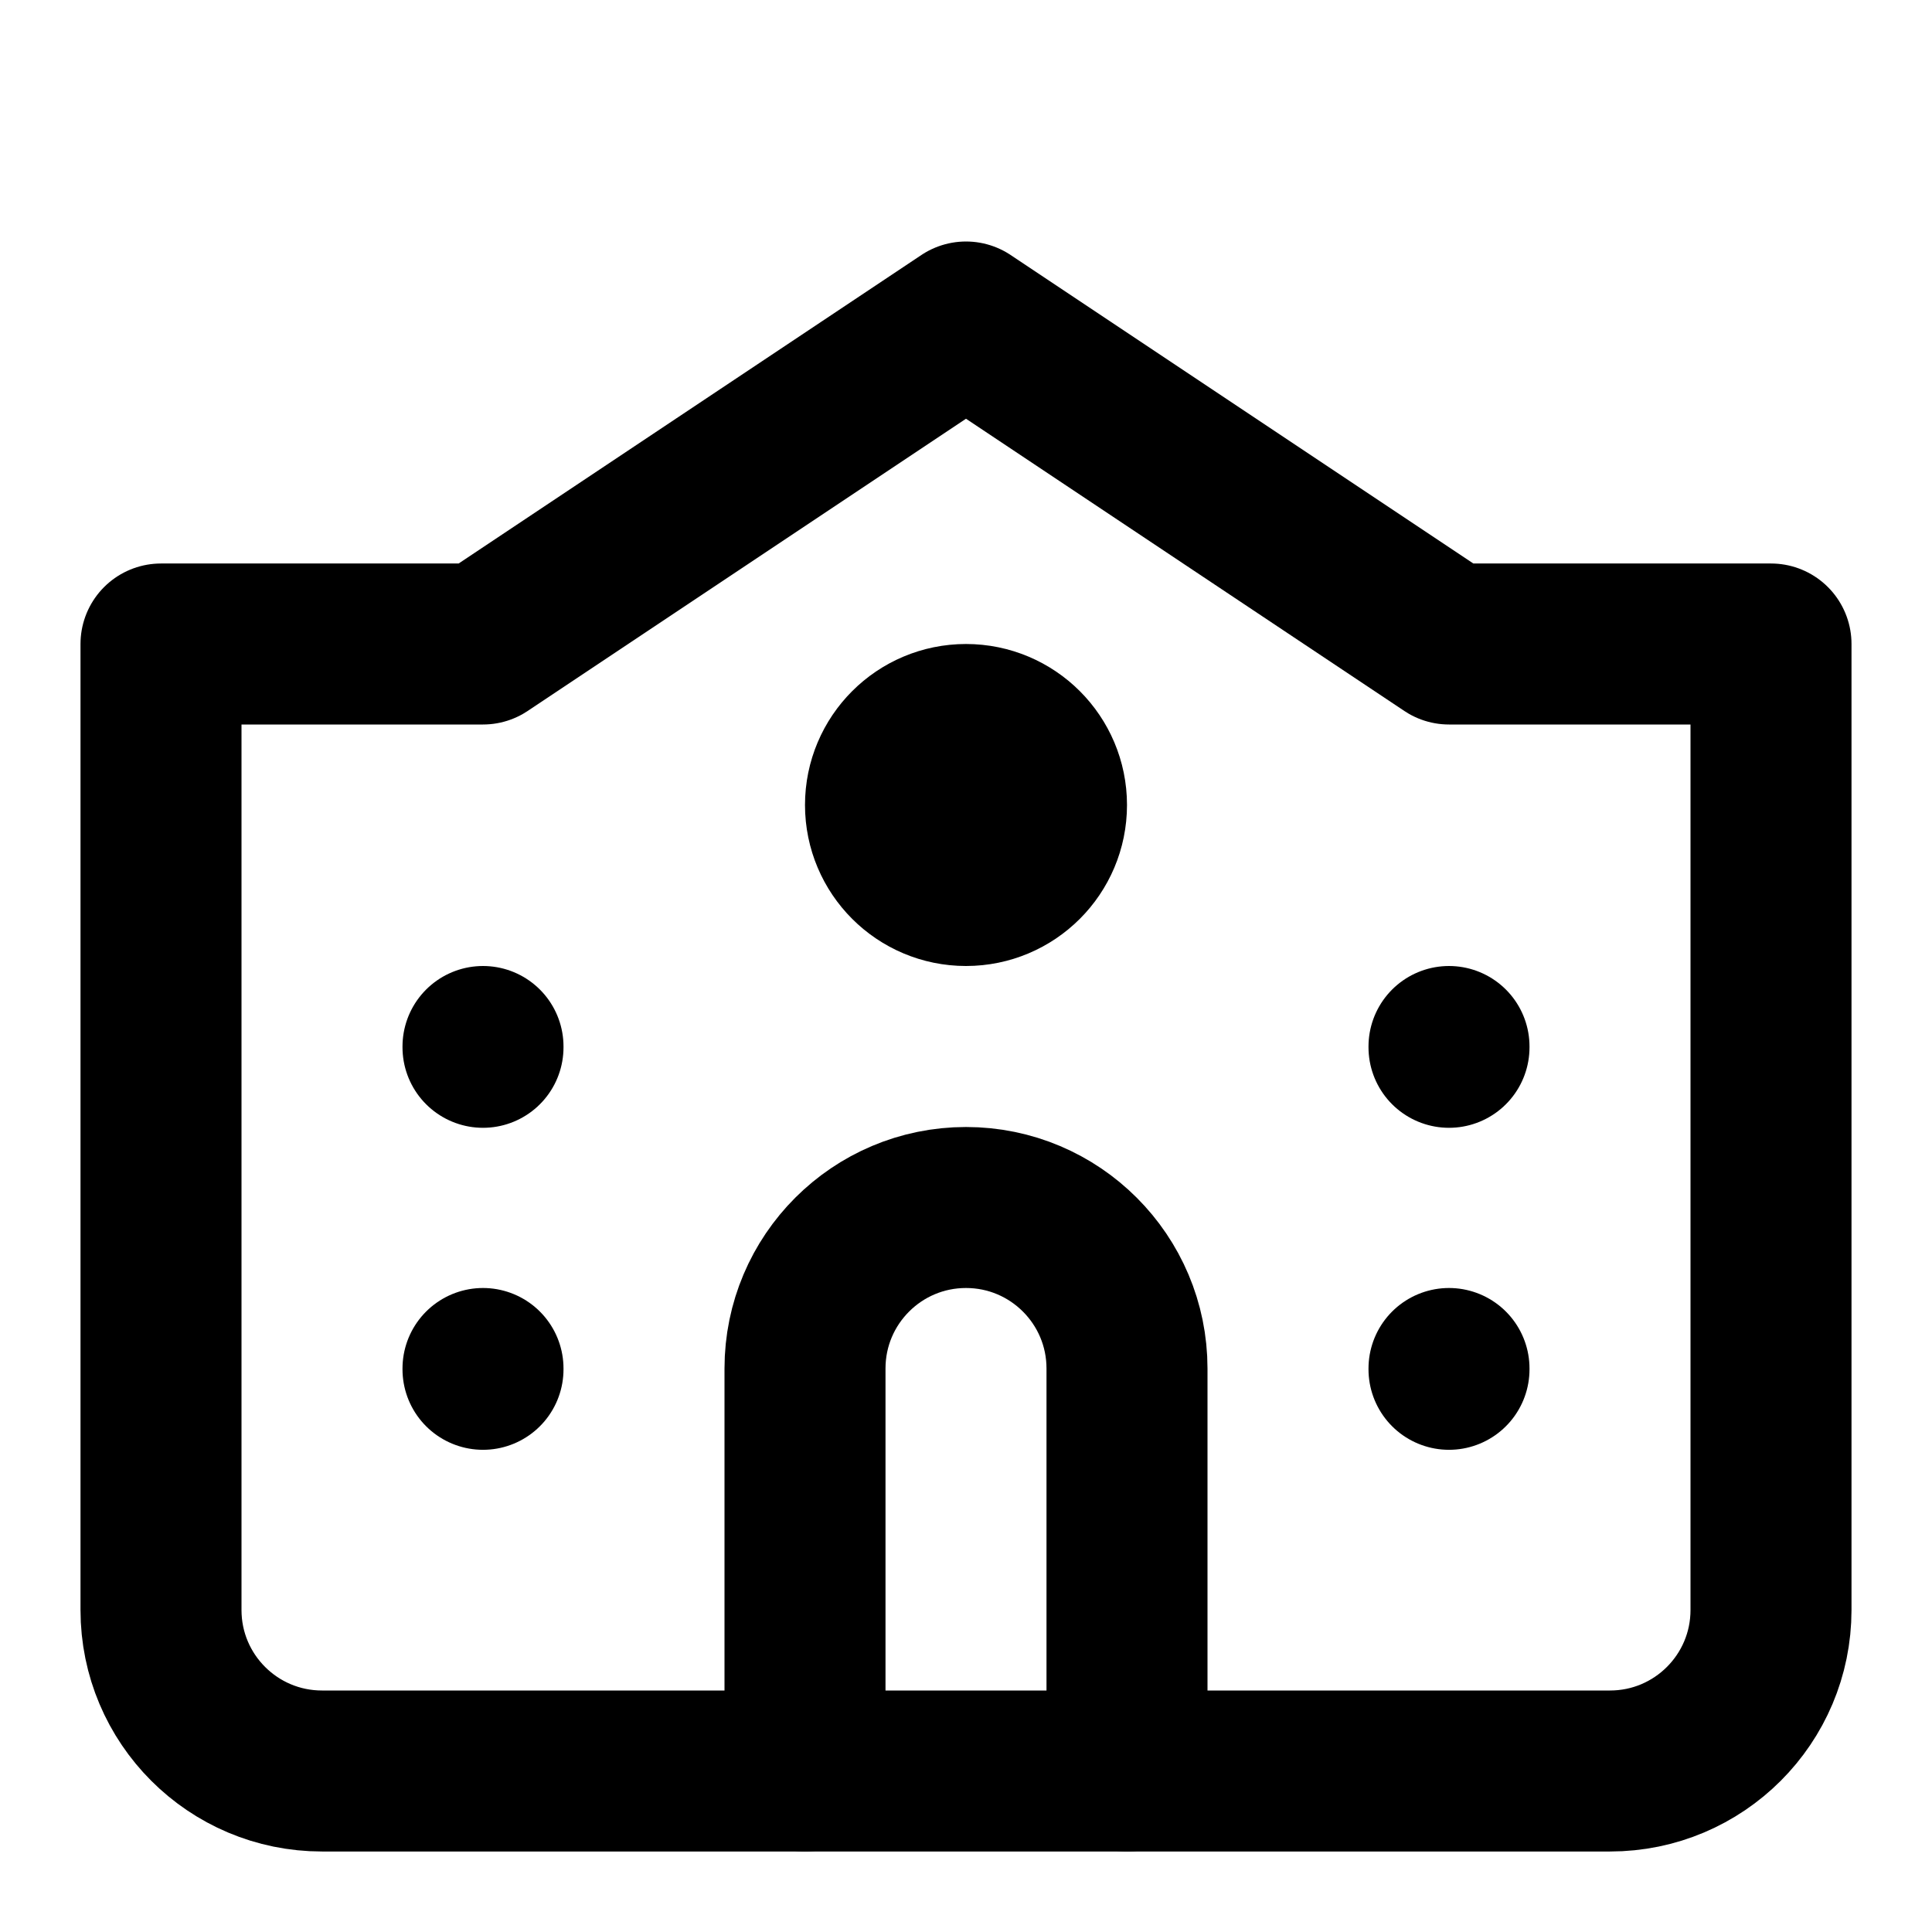
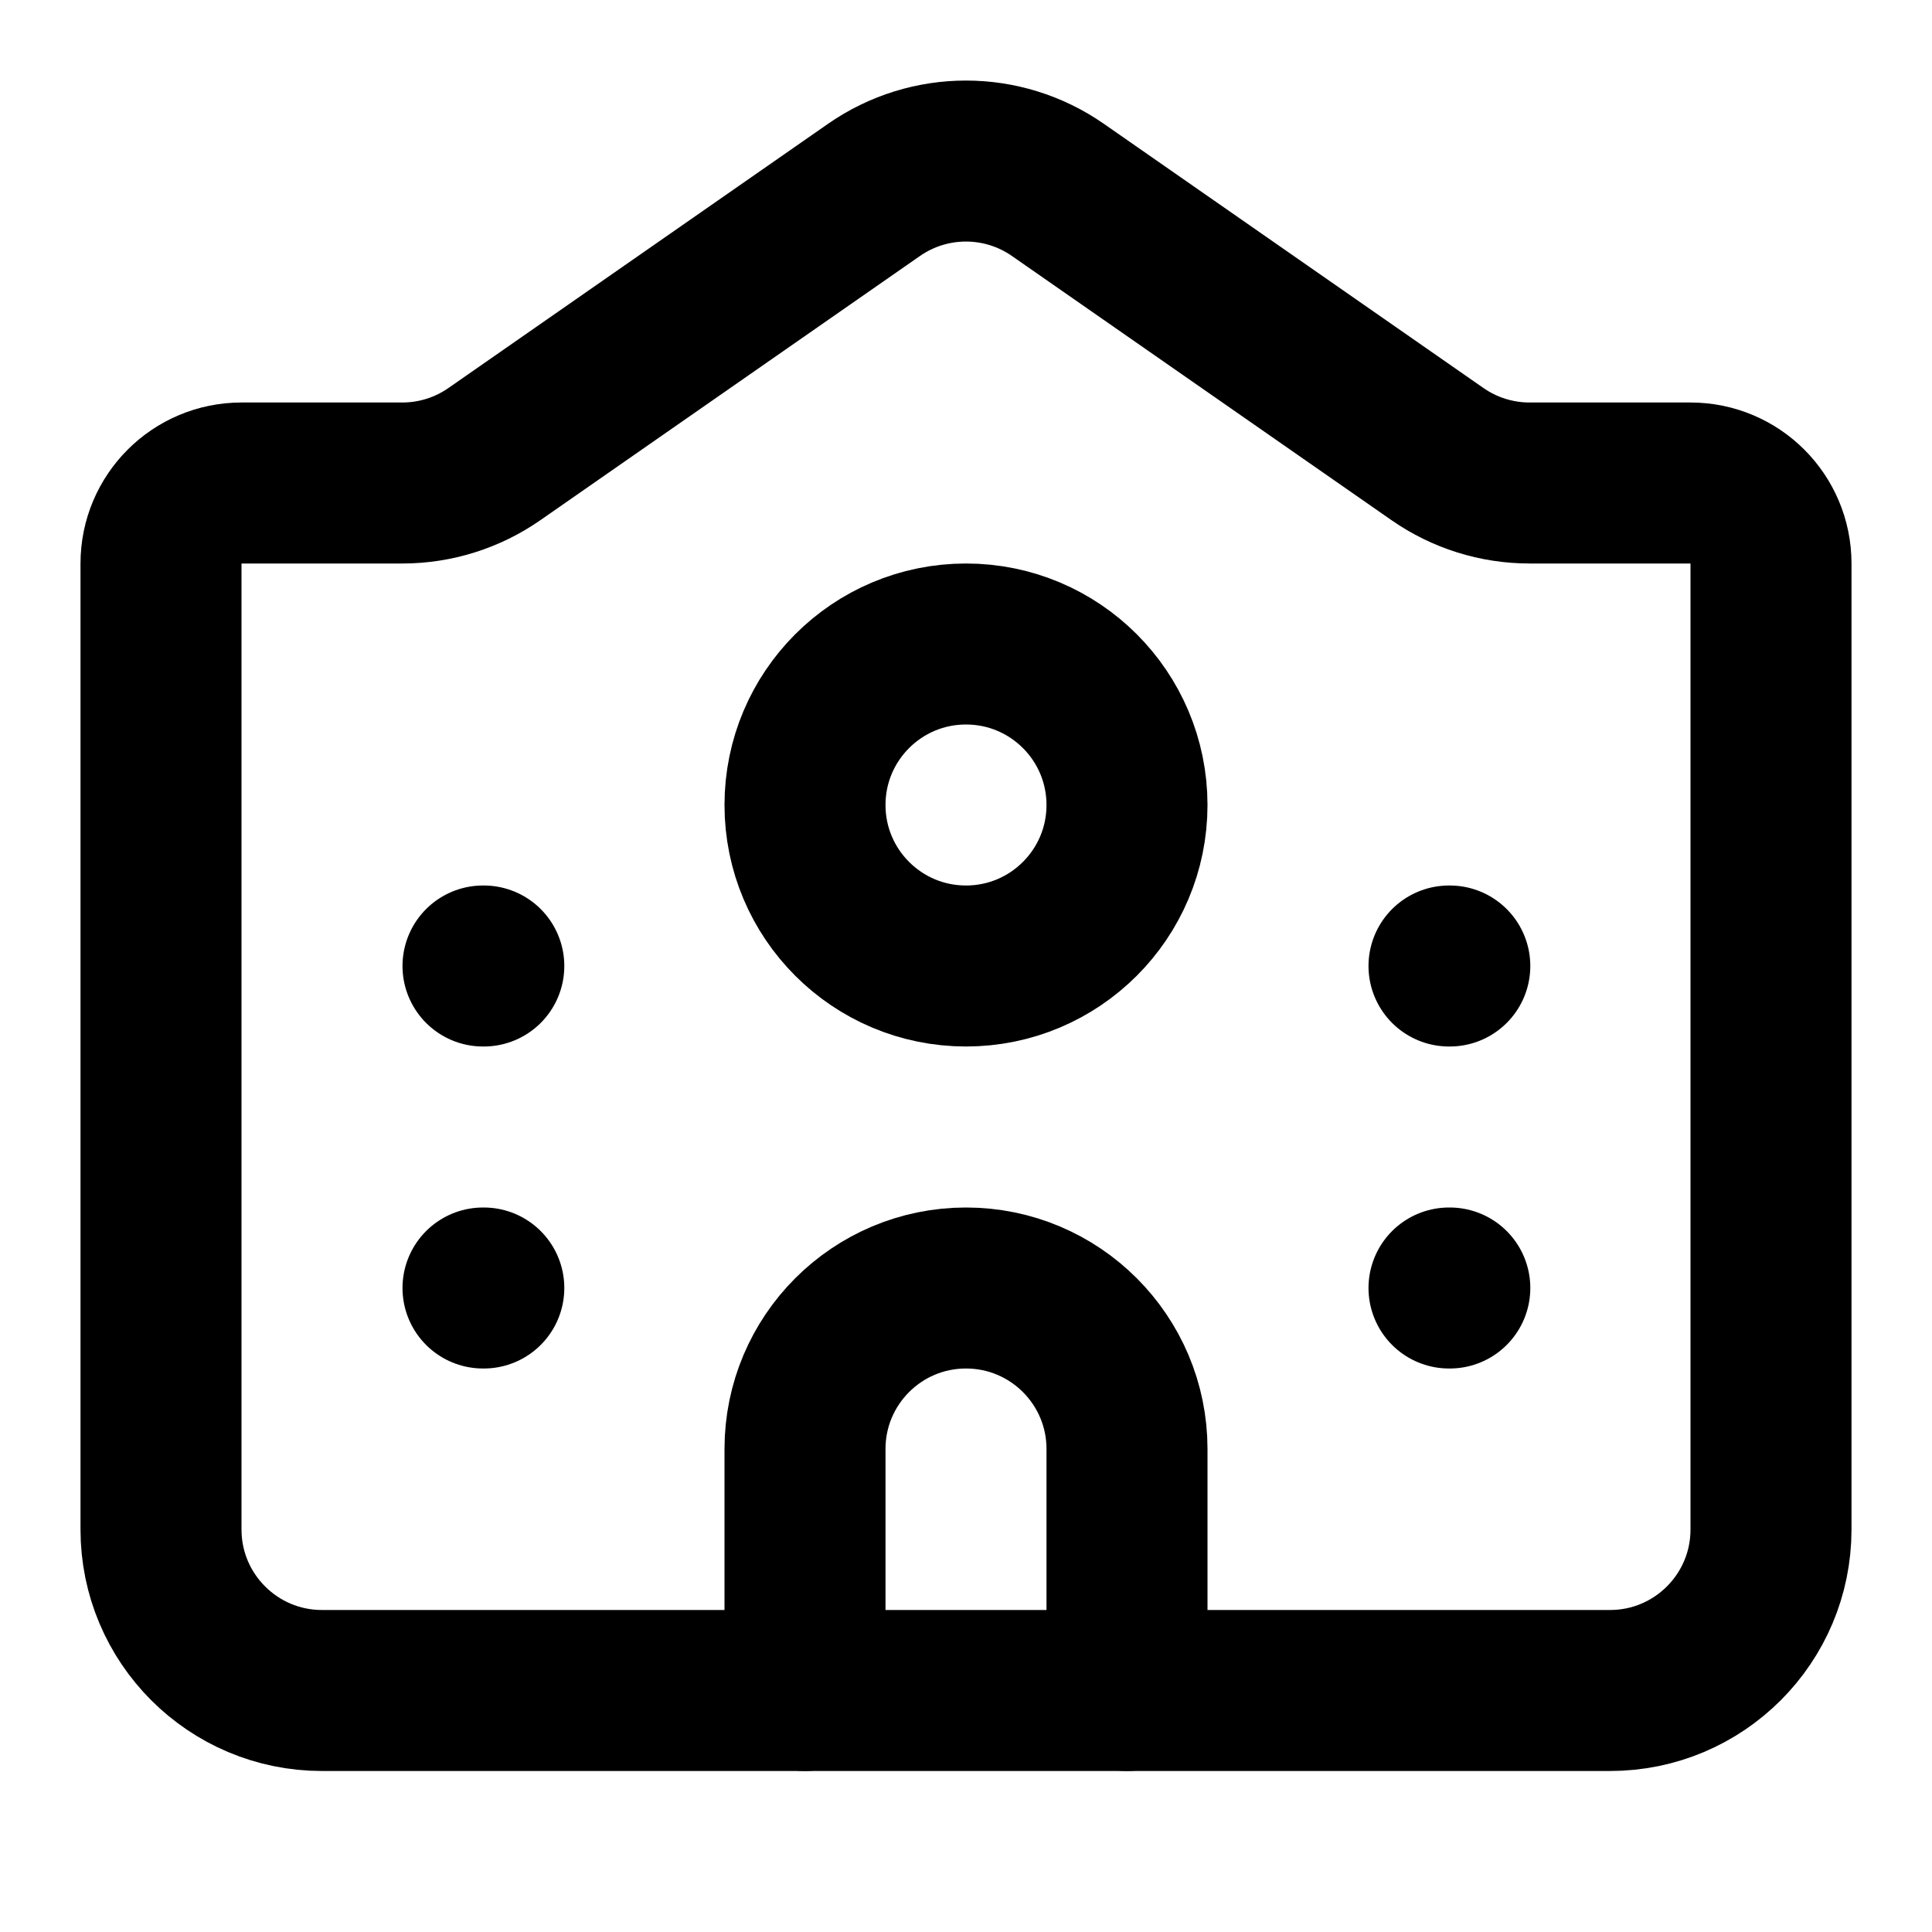
<svg xmlns="http://www.w3.org/2000/svg" width="24" height="24" viewBox="0 0 24 24" fill="none" stroke="currentColor" stroke-width="2" stroke-linecap="round" stroke-linejoin="round">
-   <circle cx="12" cy="10" r="1" />
-   <path d="M22 20V8h-4l-6-4-6 4H2v12a2 2 0 0 0 2 2h16a2 2 0 0 0 2-2" />
-   <path d="M6 17v.01" />
-   <path d="M6 13v.01" />
-   <path d="M18 17v.01" />
-   <path d="M18 13v.01" />
-   <path d="M14 22v-5a2 2 0 0 0-2-2a2 2 0 0 0-2 2v5" />
+   <path d="M14 21v-3a2 2 0 0 0-4 0v3" />
+   <path d="M18 12h.01" />
+   <path d="M18 16h.01" />
+   <path d="M22 7a1 1 0 0 0-1-1h-2a2 2 0 0 1-1.143-.359L13.143 2.36a2 2 0 0 0-2.286-.001L6.143 5.64A2 2 0 0 1 5 6H3a1 1 0 0 0-1 1v12a2 2 0 0 0 2 2h16a2 2 0 0 0 2-2z" />
+   <path d="M6 12h.01" />
+   <path d="M6 16h.01" />
+   <circle cx="12" cy="10" r="2" />
</svg>
